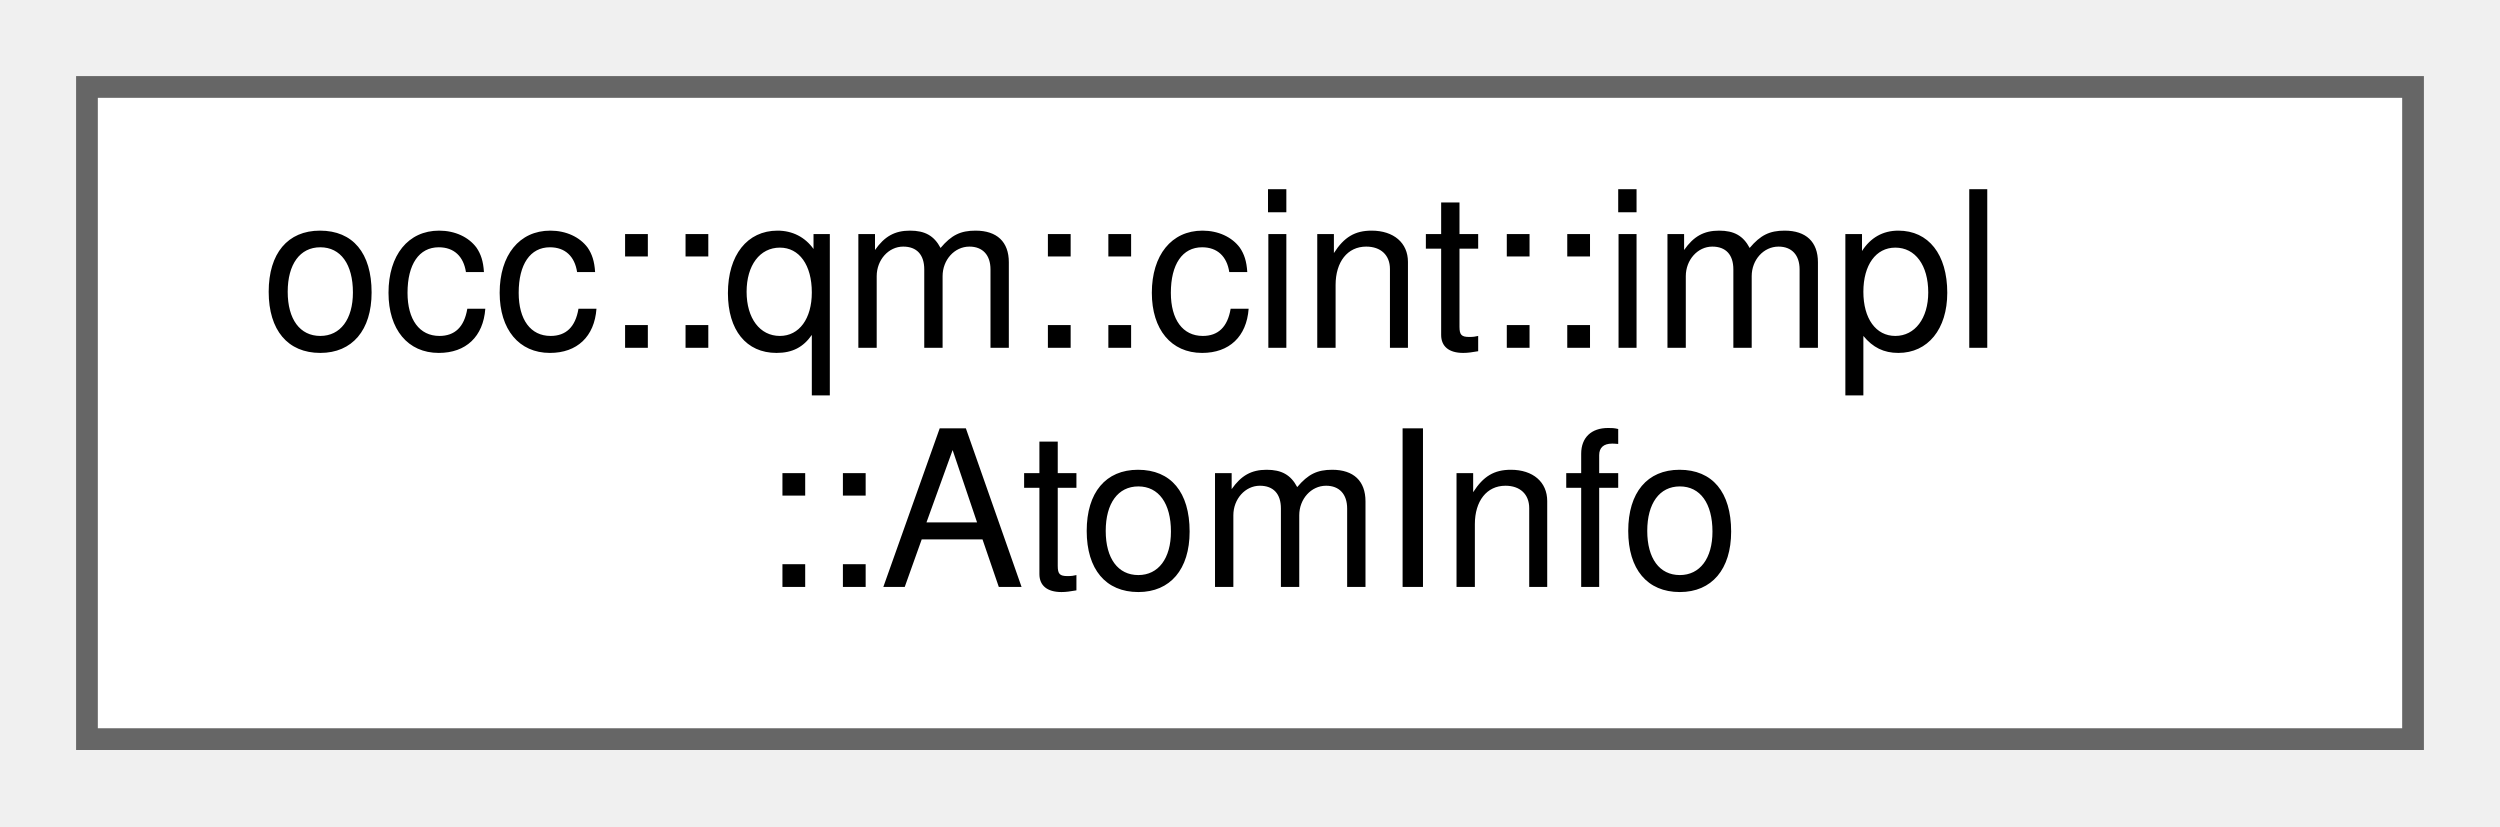
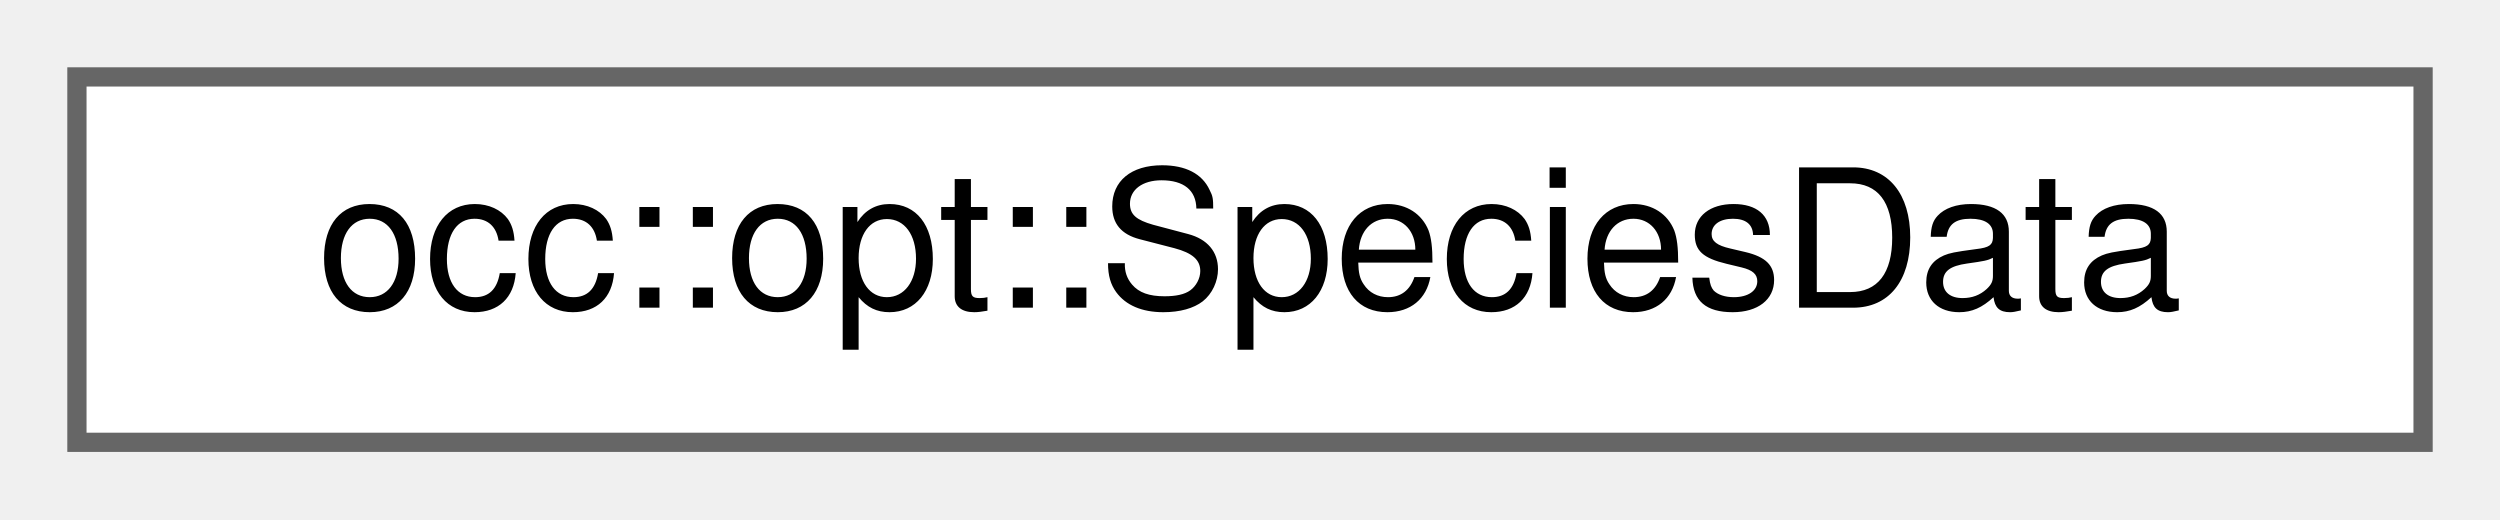
- <svg xmlns="http://www.w3.org/2000/svg" xmlns:xlink="http://www.w3.org/1999/xlink" width="115pt" height="38pt" viewBox="0.00 0.00 115.00 38.00">
-   <g id="graph0" class="graph" transform="scale(1 1) rotate(0) translate(4 34)">
+ <svg xmlns="http://www.w3.org/2000/svg" xmlns:xlink="http://www.w3.org/1999/xlink" width="130pt" height="27pt" viewBox="0.00 0.00 130.00 27.00">
+   <g id="graph0" class="graph" transform="scale(1 1) rotate(0) translate(4 23)">
    <g id="Node000000" class="node">
      <g id="a_Node000000">
-         <a xlink:href="structocc_1_1qm_1_1cint_1_1impl_1_1AtomInfo.html" target="_top" xlink:title=" ">
-           <polygon fill="white" stroke="#666666" points="107,-30 0,-30 0,0 107,0 107,-30" />
-           <text text-anchor="start" x="8" y="-18" font-family="Helvetica,sans-Serif" font-size="10.00">occ::qm::cint::impl</text>
-           <text text-anchor="middle" x="53.5" y="-7" font-family="Helvetica,sans-Serif" font-size="10.00">::AtomInfo</text>
+         <a xlink:href="structocc_1_1opt_1_1SpeciesData.html" target="_top" xlink:title=" ">
+           <polygon fill="white" stroke="#666666" points="122,-19 0,-19 0,0 122,0 122,-19" />
+           <text text-anchor="middle" x="61" y="-7" font-family="Helvetica,sans-Serif" font-size="10.00">occ::opt::SpeciesData</text>
        </a>
      </g>
    </g>
  </g>
</svg>
